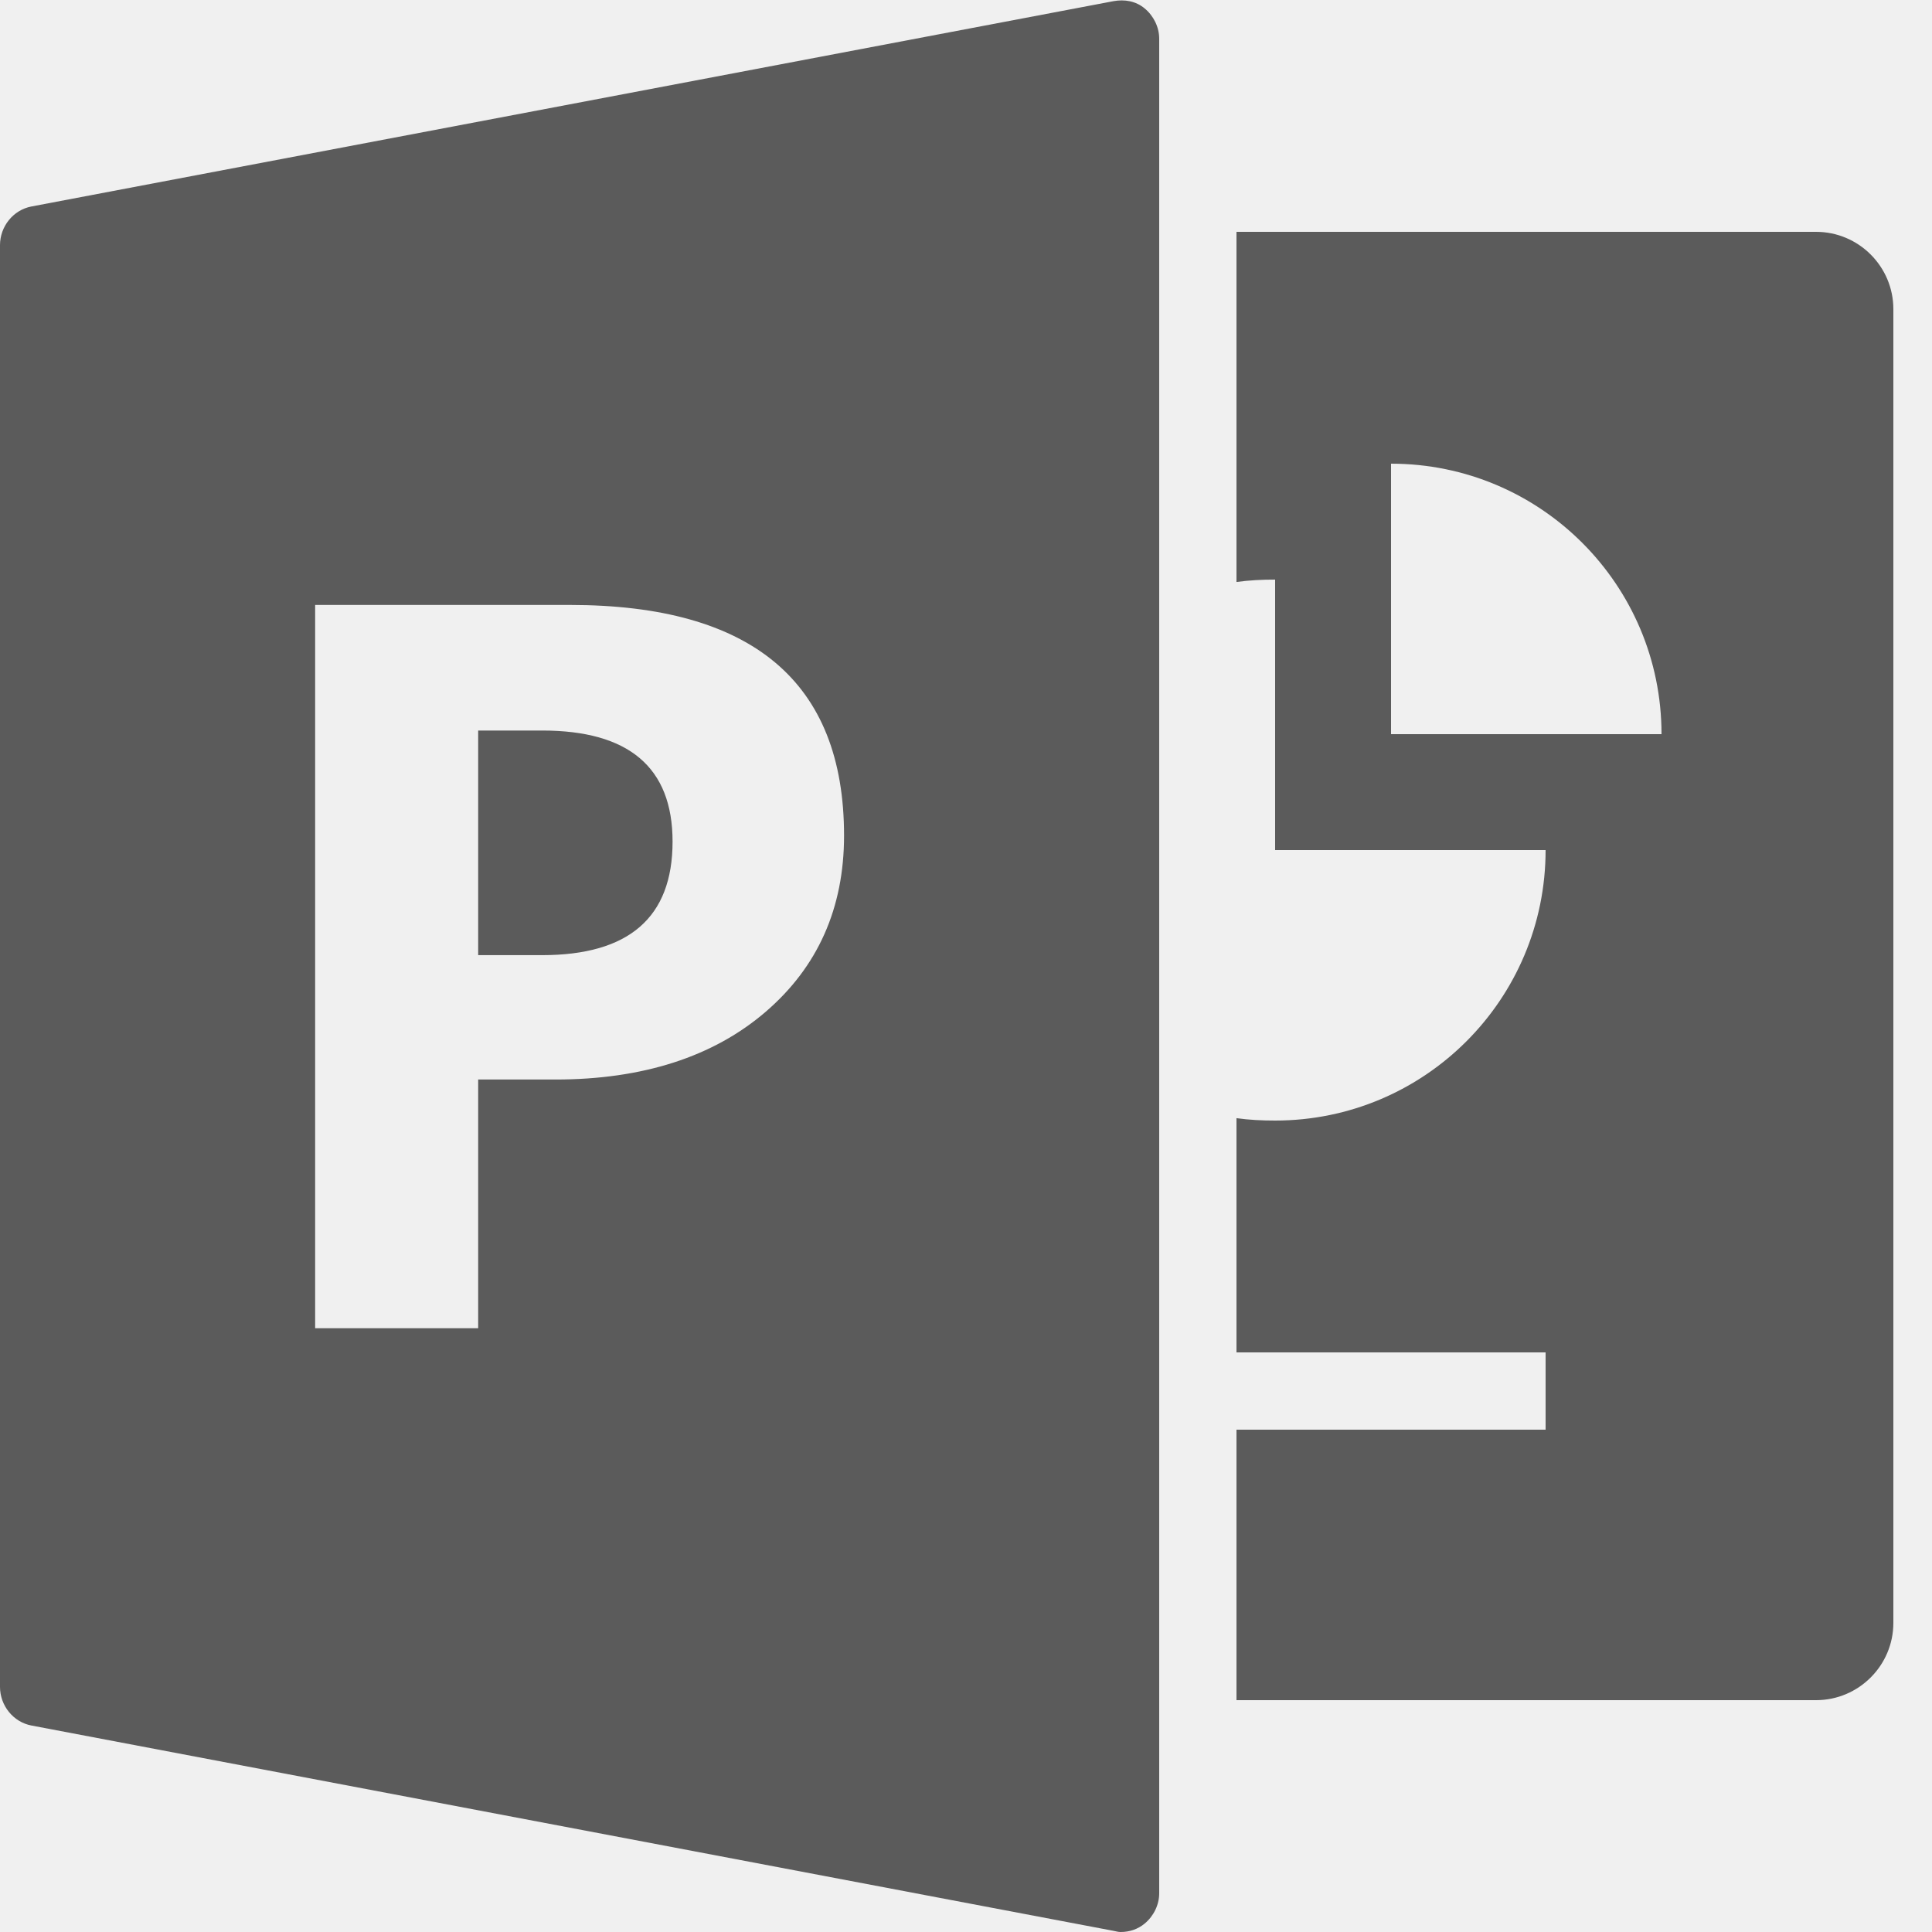
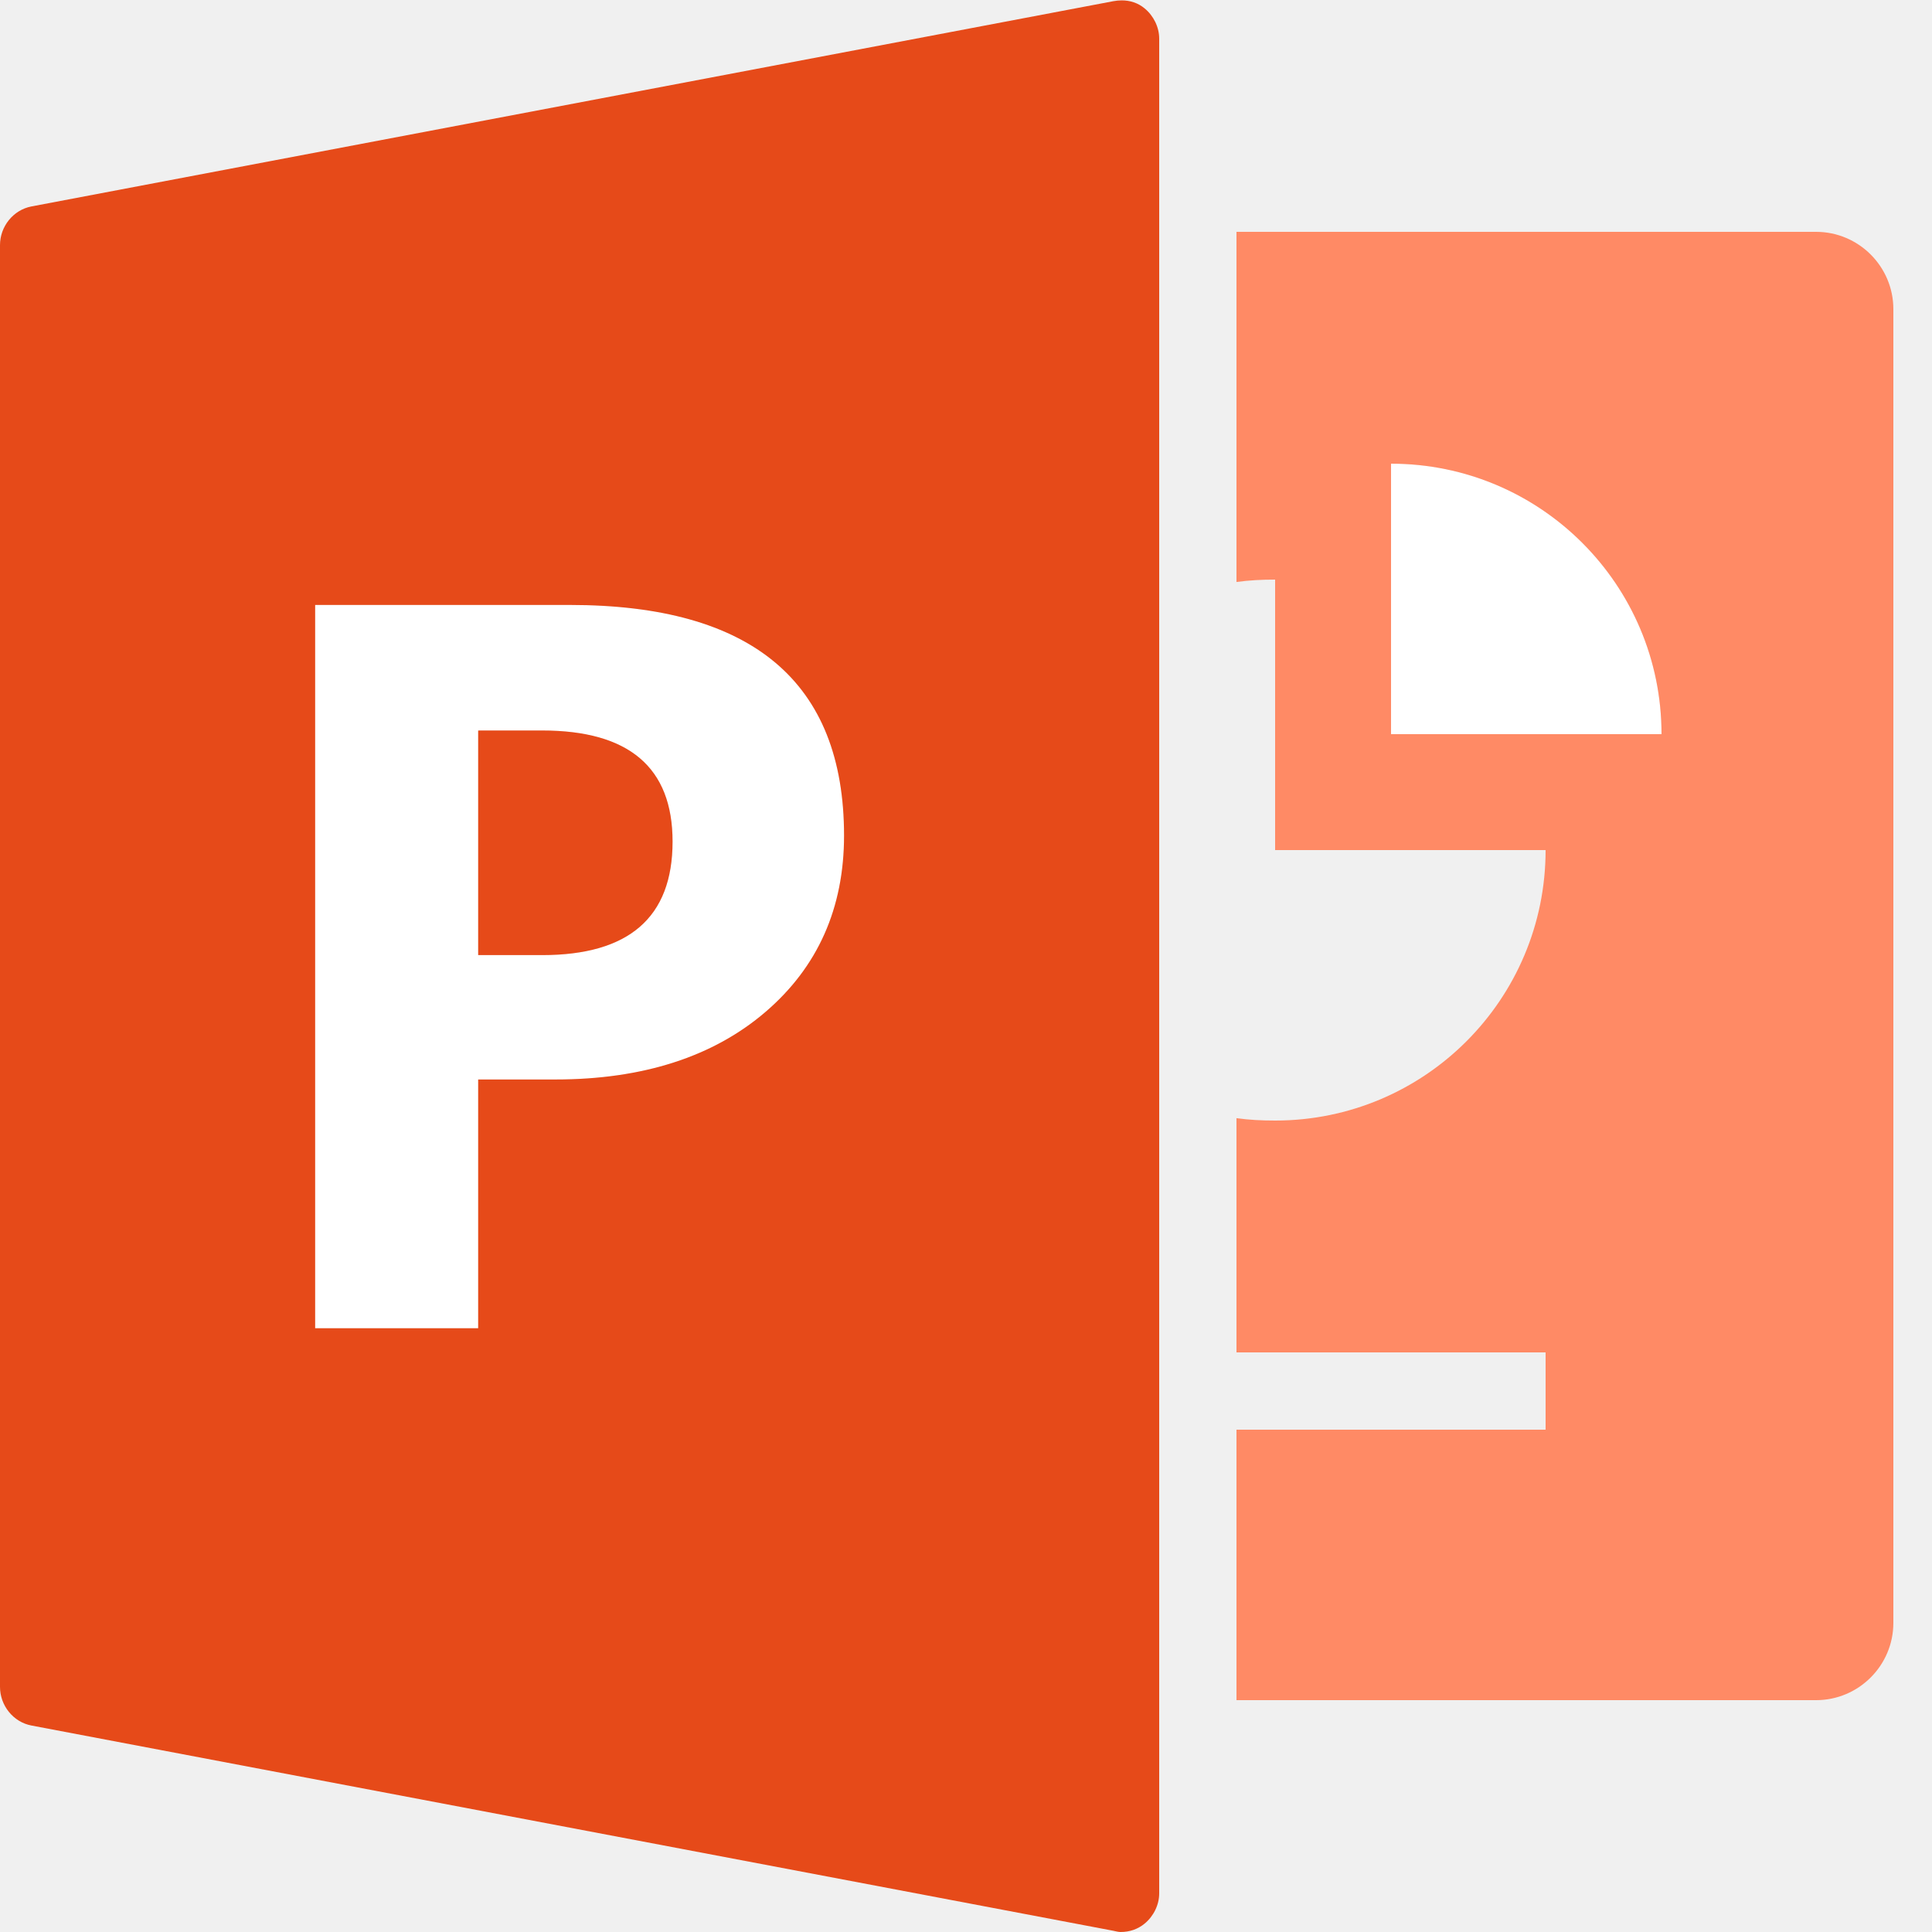
- <svg xmlns="http://www.w3.org/2000/svg" viewBox="0 0 50 50" fill="#5B5B5B">
-   <path d="M28.812 0.031L0.812 5.344C0.34 5.434 0 5.863 0 6.344L0 43.656C0 44.137 0.34 44.566 0.812 44.656L28.812 49.969C28.875 49.98 28.938 50 29 50C29.23 50 29.445 49.93 29.625 49.781C29.855 49.59 30 49.297 30 49L30 1C30 0.703 29.855 0.41 29.625 0.219C29.395 0.027 29.105 -0.023 28.812 0.031 Z M 32 6L32 15.062C32.328 15.016 32.66 15 33 15L33 22L40 22C40 25.867 36.867 29 33 29C32.66 29 32.328 28.984 32 28.938L32 35L40 35L40 37L32 37L32 44L47 44C48.102 44 49 43.102 49 42L49 8C49 6.898 48.102 6 47 6 Z M 36 12C39.867 12 43 15.133 43 19L36 19 Z M 8.156 15.656L14.75 15.656C19.465 15.656 21.844 17.648 21.844 21.625C21.844 23.504 21.164 25.027 19.812 26.188C18.461 27.348 16.637 27.938 14.375 27.938L12.375 27.938L12.375 34.375L8.156 34.375 Z M 12.375 18.906L12.375 24.719L14.031 24.719C16.273 24.719 17.406 23.746 17.406 21.781C17.406 19.859 16.273 18.906 14.031 18.906Z" fill="#5B5B5B" />
+ <svg xmlns="http://www.w3.org/2000/svg" viewBox="0 0 50 50" fill="#5B5B5B" version="1.1" id="svg1">
+   <defs id="defs1" />
+   <path d="m 36,12 v 7 h 7 c 0,-3.867 -3.133,-7 -7,-7 z" id="path6" style="fill:#ffffff;fill-opacity:1" />
+   <path d="M 8.156,15.656 V 34.375 H 12.375 v -6.438 h 2 c 2.262,0 4.086,-0.59 5.438,-1.75 1.352,-1.16 2.031,-2.684 2.031,-4.562 0,-3.977 -2.379,-5.969 -7.094,-5.969 z m 4.219,3.25 h 1.656 c 2.242,0 3.375,0.953 3.375,2.875 0,1.965 -1.133,2.938 -3.375,2.938 H 12.375 Z" style="fill:#ffffff;fill-opacity:1" id="path5" />
+   <path d="m 32,6 v 9.062 C 32.328,15.016 32.66,15 33,15 v 7 h 7 c 0,3.867 -3.133,7 -7,7 -0.34,0 -0.672,-0.016 -1,-0.062 V 35 h 8 v 2 h -8 v 7 h 15 c 1.102,0 2,-0.898 2,-2 V 8 C 49,6.898 48.102,6 47,6 Z m 4,6 c 3.867,0 7,3.133 7,7 h -7 z" id="path4" style="fill:#ff8a65;fill-opacity:1" />
+   <path d="m 12.375,18.906 v 5.812 h 1.656 c 2.242,0 3.375,-0.973 3.375,-2.938 0,-1.922 -1.133,-2.875 -3.375,-2.875 z" id="path3" style="fill:#e64a19;fill-opacity:1" />
+   <path d="m 29.031,0.01 c -0.072,-6.104e-5 -0.146,0.008 -0.219,0.021 l -28,5.312 C 0.34,5.434 0,5.863 0,6.344 v 37.312 c 0,0.48 0.34,0.91 0.812,1 l 28,5.312 C 28.875,49.98 28.938,50 29,50 c 0.23,0 0.445,-0.07 0.625,-0.219 C 29.855,49.59 30,49.297 30,49 V 1 C 30,0.703 29.855,0.41 29.625,0.219 29.452,0.075 29.247,0.01 29.031,0.01 Z M 8.156,15.656 H 14.75 c 4.715,0 7.094,1.992 7.094,5.969 0,1.879 -0.68,3.402 -2.031,4.562 -1.352,1.16 -3.176,1.75 -5.438,1.75 h -2 V 34.375 H 8.156 Z" style="fill:#e64a19;fill-opacity:1" id="path2" />
</svg>
